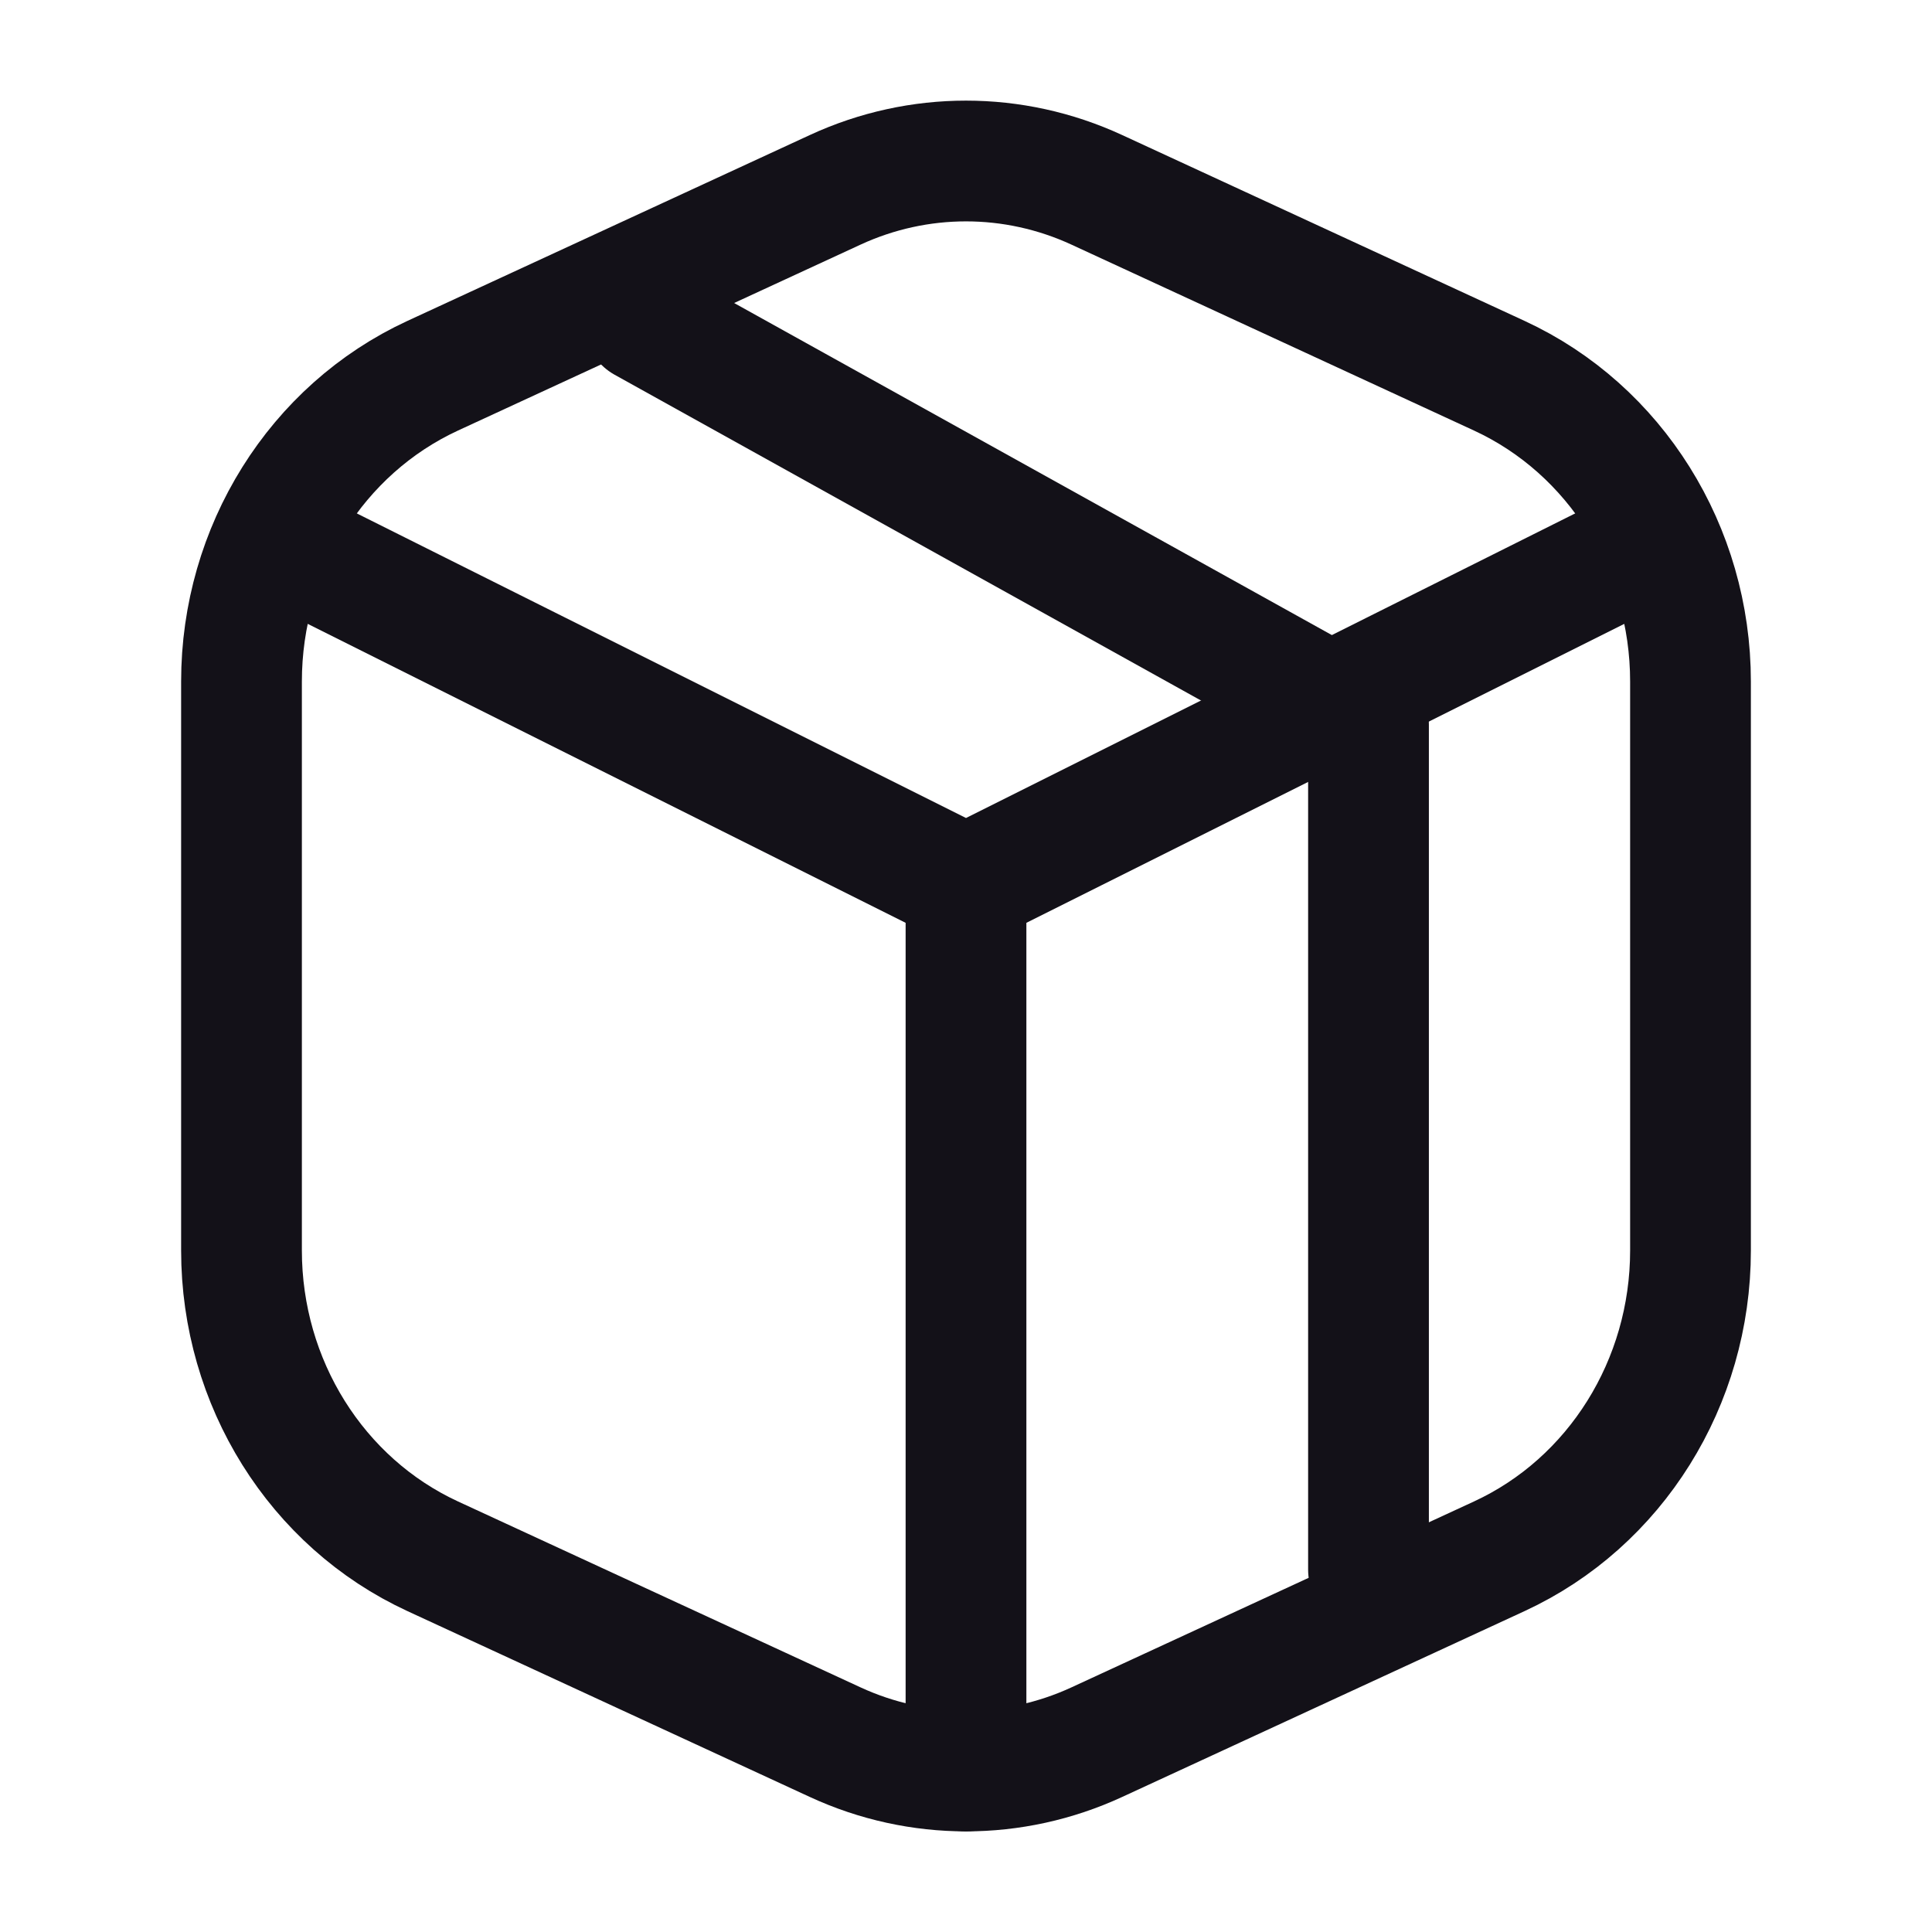
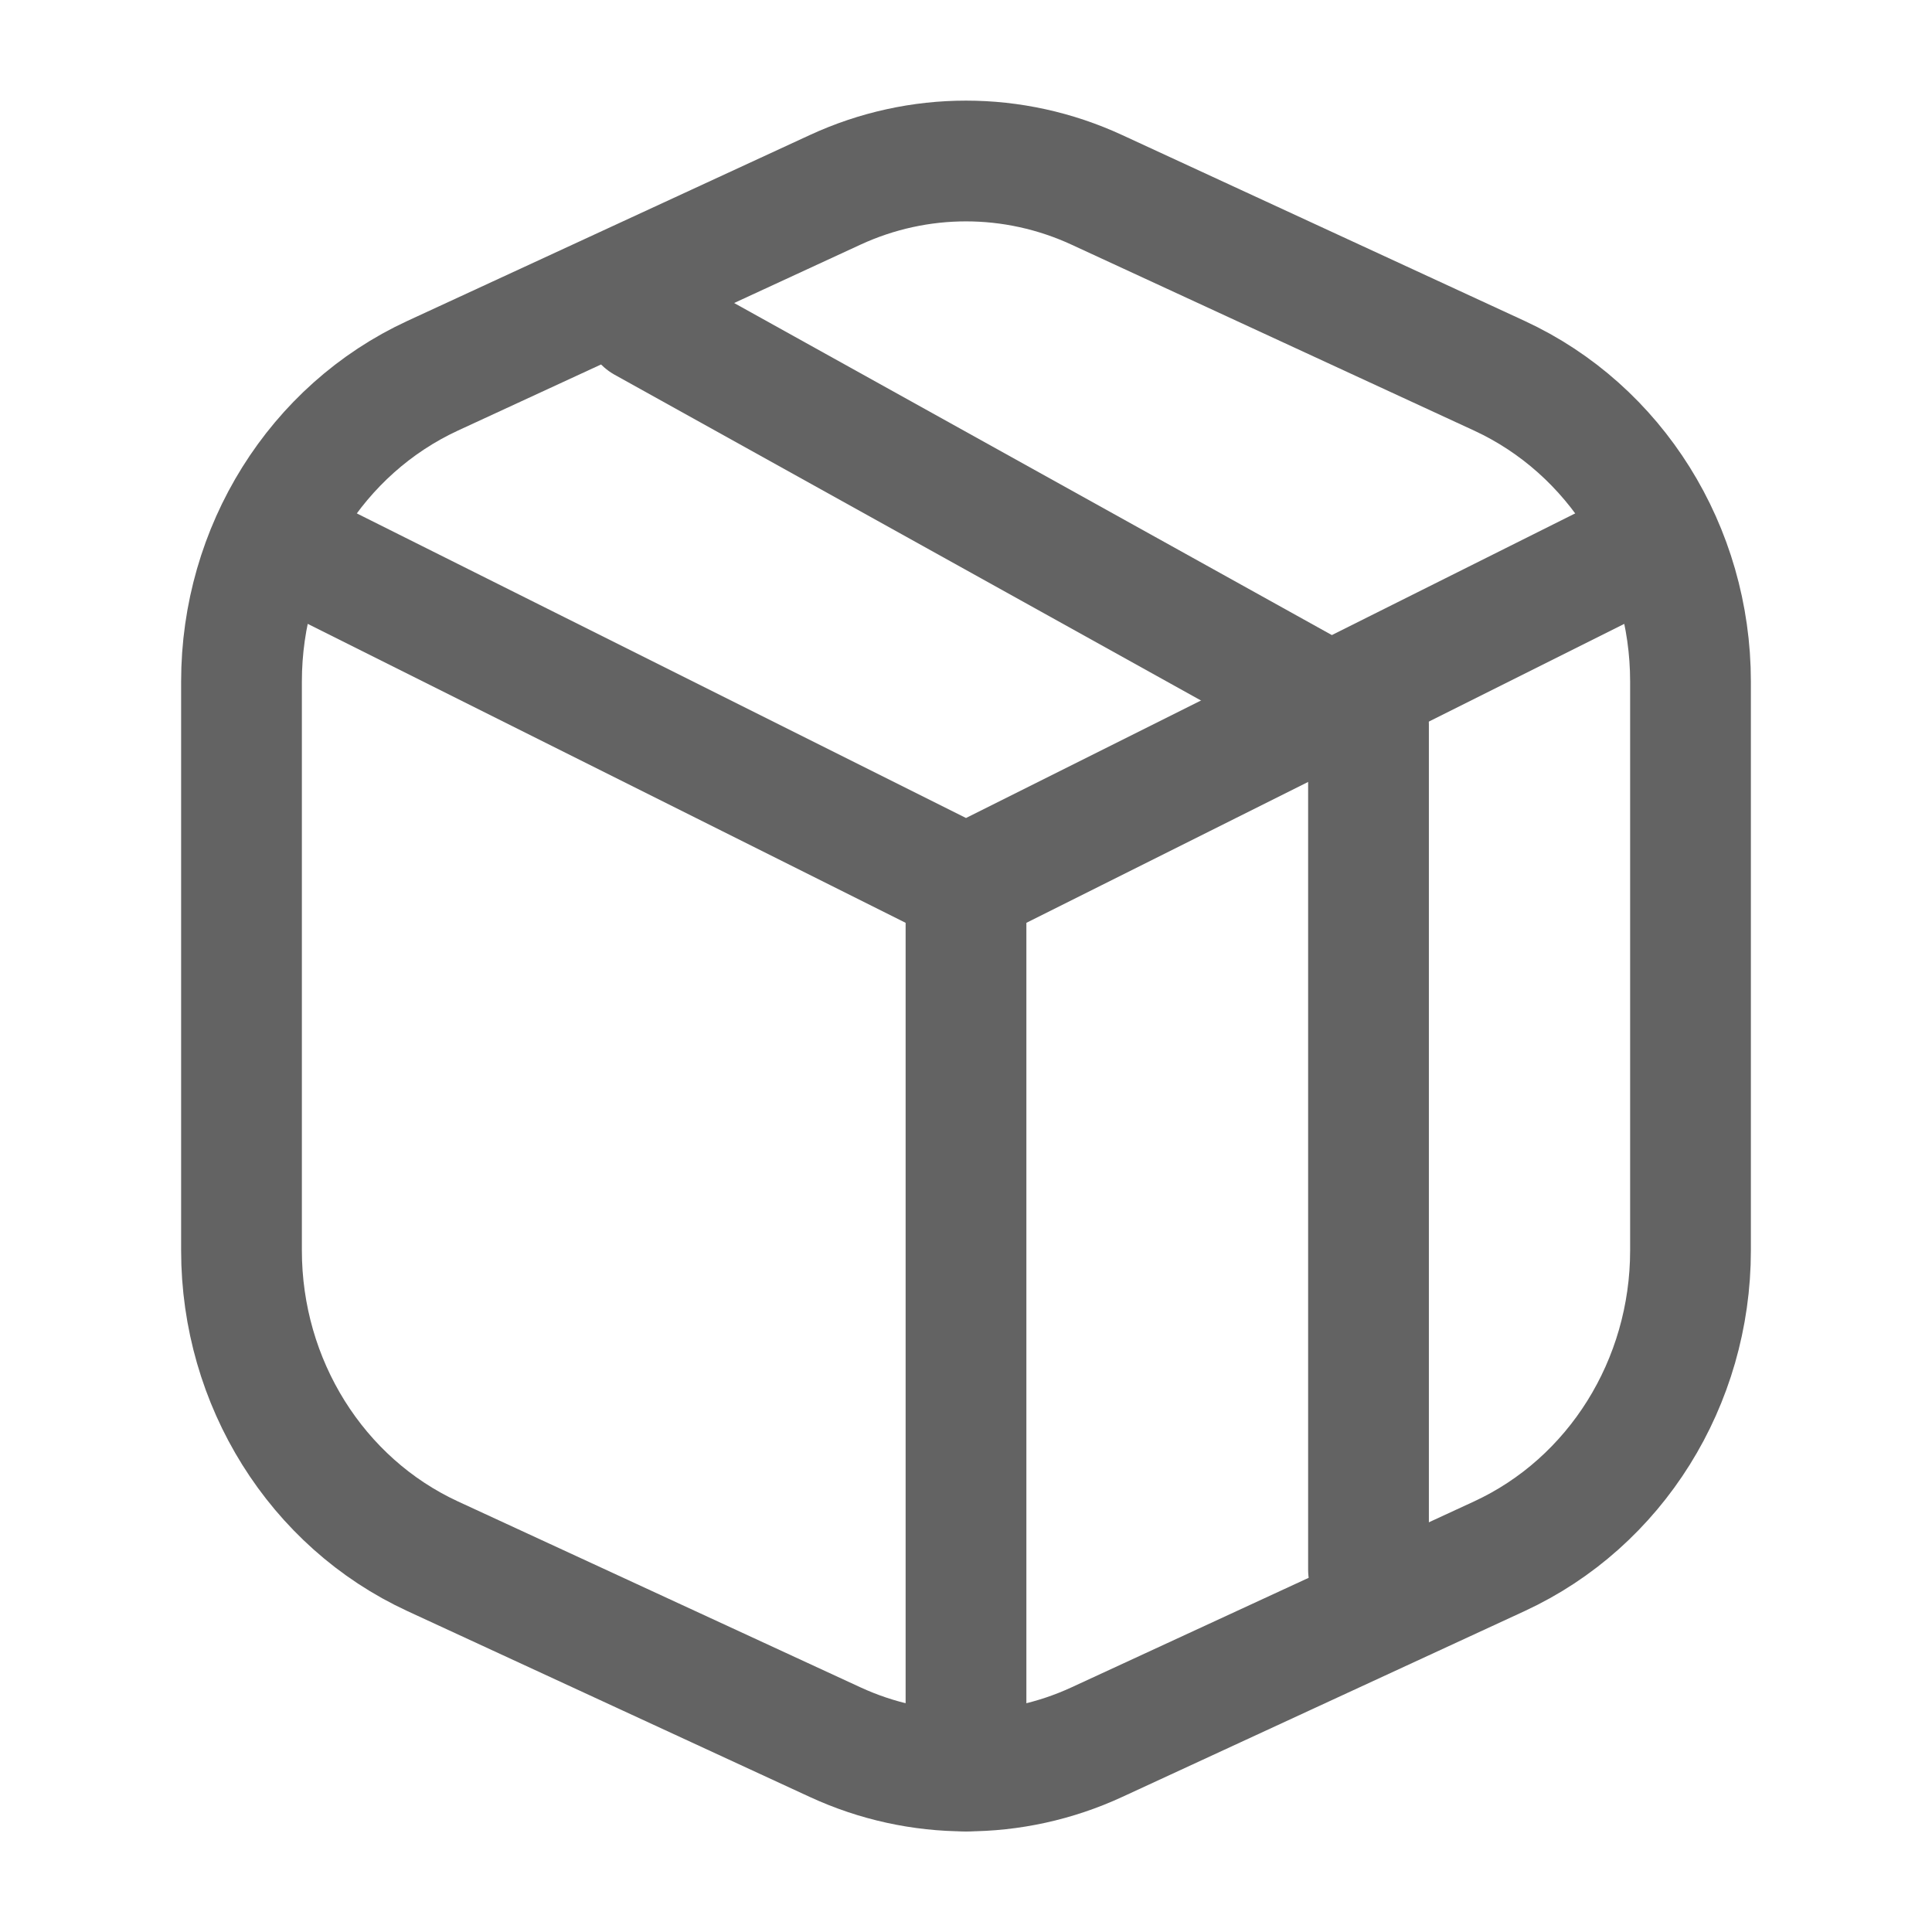
<svg xmlns="http://www.w3.org/2000/svg" width="36" height="36" viewBox="0 0 36 36" fill="none">
-   <path d="M30 10.5L18 16.5L6 10.5" stroke="#131118" stroke-width="2.25" stroke-linecap="round" stroke-linejoin="round" />
-   <path d="M27.937 7.001L20.437 3.537C18.885 2.821 17.115 2.821 15.563 3.537L8.063 7.001C5.896 8.002 4.5 10.235 4.5 12.699V23.301C4.5 25.765 5.896 27.998 8.063 28.999L15.563 32.463C17.115 33.179 18.885 33.179 20.437 32.463L27.937 28.999C30.104 27.998 31.5 25.765 31.5 23.301V12.699C31.5 10.235 30.104 8.002 27.937 7.001Z" stroke="#131118" stroke-width="2.25" stroke-linecap="round" stroke-linejoin="round" />
-   <path d="M12 6L25.5 13.5V29.25" stroke="#131118" stroke-width="2.25" stroke-linecap="round" stroke-linejoin="round" />
-   <path d="M18 16.5V33" stroke="#131118" stroke-width="2.25" stroke-linecap="round" stroke-linejoin="round" />
+   <path d="M30 10.5L18 16.5L6 10.5" stroke="#636363" stroke-width="2.25" stroke-linecap="round" stroke-linejoin="round" />
+   <path d="M27.937 7.001L20.437 3.537C18.885 2.821 17.115 2.821 15.563 3.537L8.063 7.001C5.896 8.002 4.5 10.235 4.5 12.699V23.301C4.5 25.765 5.896 27.998 8.063 28.999L15.563 32.463C17.115 33.179 18.885 33.179 20.437 32.463L27.937 28.999C30.104 27.998 31.5 25.765 31.5 23.301V12.699C31.5 10.235 30.104 8.002 27.937 7.001Z" stroke="#636363" stroke-width="2.25" stroke-linecap="round" stroke-linejoin="round" />
+   <path d="M12 6L25.5 13.5V29.25" stroke="#636363" stroke-width="2.25" stroke-linecap="round" stroke-linejoin="round" />
+   <path d="M18 16.5V33" stroke="#636363" stroke-width="2.25" stroke-linecap="round" stroke-linejoin="round" />
</svg>
